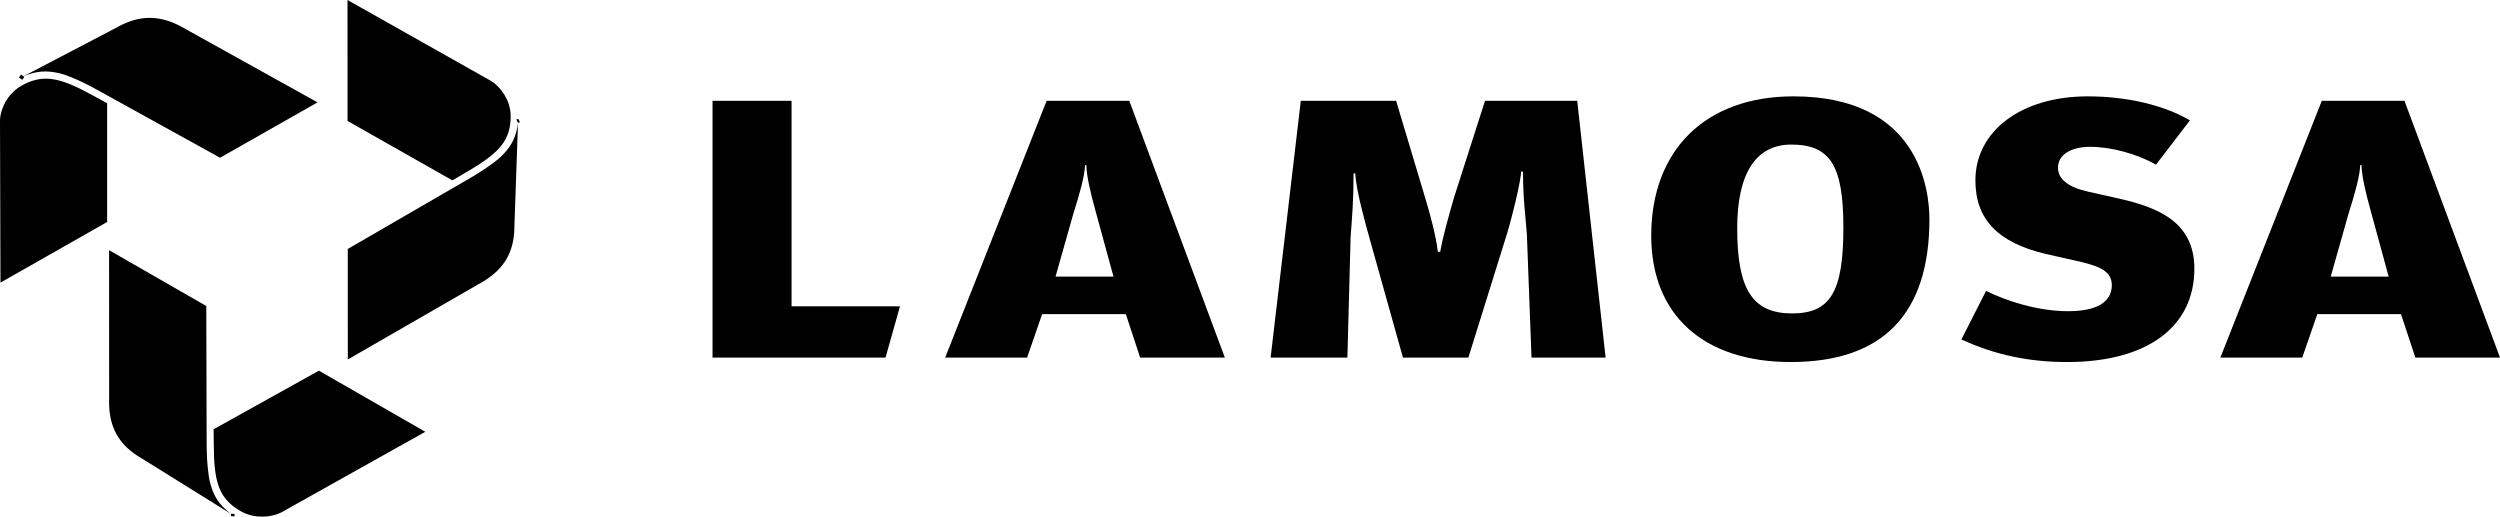
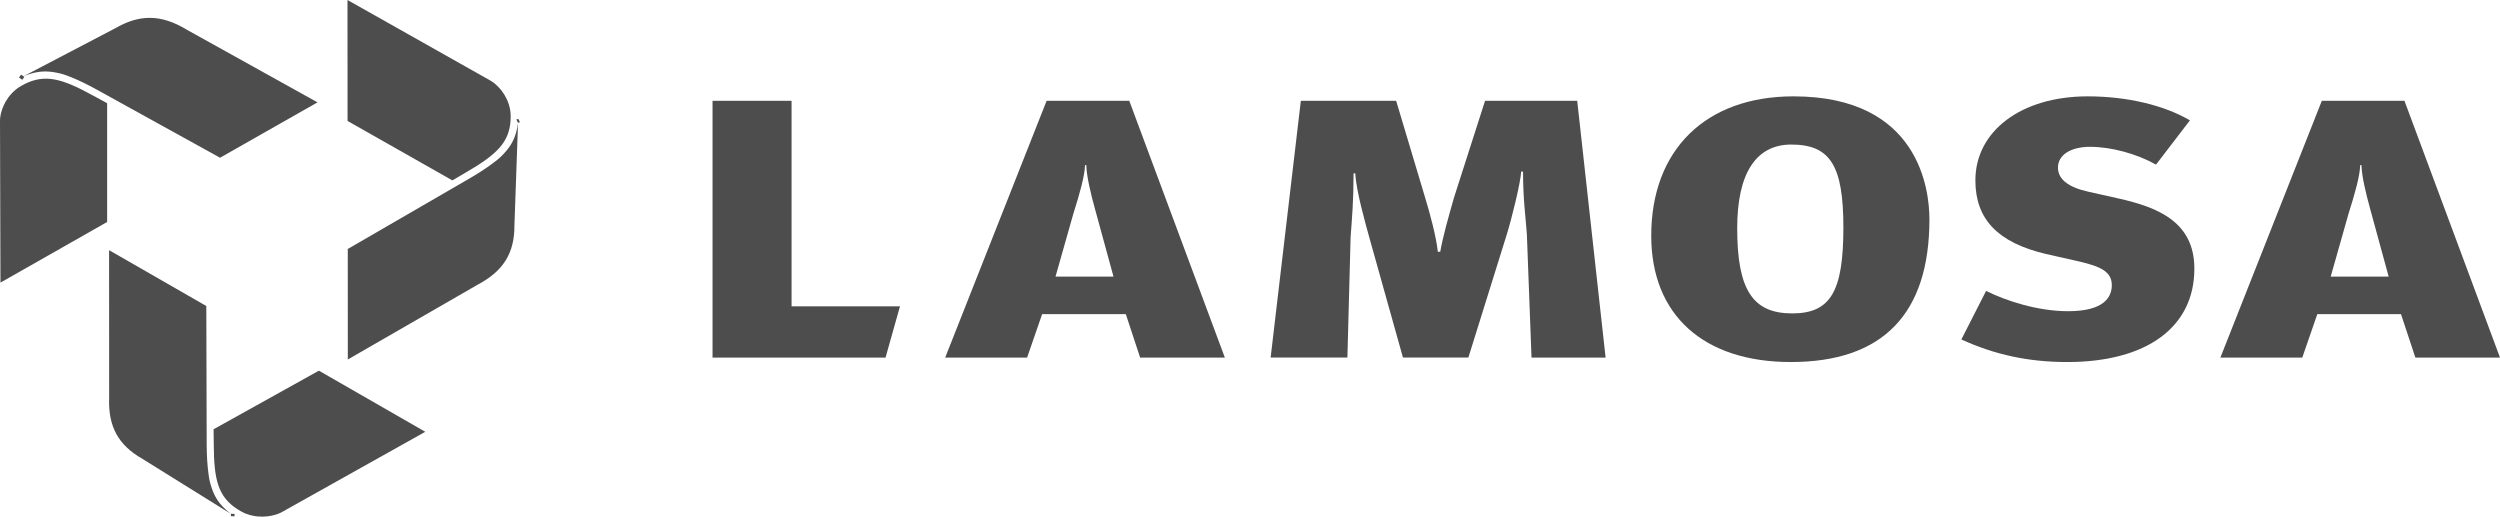
- <svg xmlns="http://www.w3.org/2000/svg" width="150" height="31" viewBox="0 0 150 31" fill="none">
-   <path d="M47.494 6.05V18.38H53.999C53.92 18.66 53.178 21.288 53.132 21.455H42.752V6.05H47.494Z" fill="black" />
-   <path d="M94.633 6.05C94.656 6.268 96.308 21.185 96.337 21.455H91.891C91.884 21.22 91.612 14.05 91.612 14.05C91.53 12.943 91.382 11.968 91.382 10.305L91.271 10.287C91.234 10.967 90.698 13.143 90.39 14.12C90.39 14.12 88.369 20.596 88.102 21.455H84.177C84.127 21.274 82.198 14.391 82.198 14.391C81.906 13.343 81.37 11.447 81.314 10.397L81.213 10.408C81.213 12.056 81.123 13.052 81.037 14.212C81.037 14.218 80.868 20.532 80.844 21.455H76.237C76.27 21.181 78.025 6.268 78.048 6.05H83.767C83.822 6.226 85.497 11.825 85.497 11.825C85.79 12.779 86.178 14.225 86.268 15.105L86.413 15.107C86.58 14.161 86.889 13.084 87.243 11.845C87.241 11.847 88.87 6.767 89.101 6.05H94.633Z" fill="black" />
-   <path d="M99.074 14.145C99.074 8.985 102.344 5.781 107.609 5.781C115.178 5.781 115.765 11.425 115.765 13.156C115.765 18.841 112.965 21.722 107.448 21.722C102.204 21.722 99.074 18.891 99.074 14.145ZM104.232 13.696C104.232 17.373 105.155 18.805 107.527 18.805C109.83 18.805 110.603 17.505 110.603 13.651C110.603 9.93 109.813 8.674 107.472 8.674C105.352 8.675 104.232 10.412 104.232 13.696Z" fill="black" />
-   <path d="M126.708 17.109C126.708 16.308 126.047 15.998 124.831 15.707L122.744 15.236C119.865 14.555 118.524 13.153 118.524 10.821C118.524 7.852 121.291 5.781 125.259 5.781C127.613 5.781 129.837 6.306 131.396 7.221C131.239 7.424 129.475 9.726 129.361 9.877C128.207 9.229 126.673 8.809 125.41 8.809C124.236 8.809 123.479 9.299 123.479 10.057C123.479 10.749 124.092 11.236 125.304 11.503L127.11 11.909C129.472 12.438 131.662 13.313 131.662 16.122C131.662 19.629 128.809 21.722 124.036 21.722C121.713 21.722 119.69 21.287 117.682 20.367C117.791 20.154 119.065 17.656 119.165 17.456C120.372 18.052 122.257 18.672 124.087 18.672C126.251 18.672 126.708 17.822 126.708 17.109Z" fill="black" />
-   <path d="M67.757 6.05C67.82 6.212 73.37 21.127 73.491 21.455H68.409C68.358 21.293 67.55 18.847 67.55 18.847H62.528C62.528 18.847 61.679 21.295 61.626 21.455H56.711C56.844 21.122 62.736 6.206 62.797 6.05H67.757ZM64.393 12.851C64.393 12.854 63.332 16.597 63.332 16.597H66.81L65.691 12.508C65.454 11.648 65.187 10.551 65.181 9.91L65.102 9.904C65.085 10.54 64.799 11.567 64.393 12.851Z" fill="black" />
-   <path d="M144.268 6.05C144.33 6.212 149.881 21.127 150 21.455H144.922C144.866 21.293 144.059 18.847 144.059 18.847H139.039C139.039 18.847 138.191 21.295 138.136 21.455H133.222C133.352 21.122 139.247 6.206 139.308 6.05H144.268ZM140.904 12.851C140.902 12.854 139.843 16.597 139.843 16.597H143.32L142.203 12.508C141.965 11.648 141.698 10.551 141.69 9.91L141.613 9.904C141.594 10.54 141.31 11.567 140.904 12.851Z" fill="black" />
-   <path d="M1.485 5.038C1.413 5.074 1.343 5.111 1.278 5.15C1.199 5.195 1.123 5.242 1.056 5.292C1.018 5.319 0.983 5.349 0.947 5.377C0.226 5.967 0.007 6.799 0 7.211L0.028 16.956L6.428 13.319V6.201C6.428 6.201 6.422 6.193 6.419 6.187C5.926 5.92 5.613 5.749 5.611 5.749C3.707 4.696 2.705 4.437 1.485 5.038Z" fill="black" />
-   <path d="M1.258 4.479L1.461 4.611L1.342 4.787L1.139 4.655L1.258 4.479Z" fill="black" />
-   <path d="M11.203 1.78C10.423 1.307 9.7 1.071 8.981 1.071C8.314 1.071 7.65 1.275 6.944 1.681L1.408 4.576C1.474 4.546 1.56 4.513 1.655 4.48C1.663 4.476 1.673 4.473 1.683 4.47C1.765 4.442 1.857 4.415 1.957 4.39C2.422 4.264 2.885 4.256 3.394 4.361C3.516 4.384 3.638 4.413 3.766 4.45C3.781 4.455 3.8 4.462 3.819 4.467C3.949 4.508 4.085 4.557 4.223 4.615C4.699 4.801 5.224 5.055 5.836 5.394L13.203 9.464L19.051 6.142L11.203 1.78Z" fill="black" />
-   <path d="M30.636 7.206C30.64 7.125 30.643 7.047 30.641 6.972C30.64 6.882 30.638 6.795 30.626 6.712C30.623 6.666 30.611 6.623 30.606 6.577C30.447 5.671 29.82 5.068 29.46 4.855L20.85 0L20.853 7.257L27.136 10.819C27.136 10.819 27.145 10.818 27.151 10.817C27.635 10.534 27.941 10.354 27.943 10.352C29.825 9.262 30.555 8.541 30.636 7.206Z" fill="black" />
-   <path d="M31.193 7.324L31.084 7.376L30.984 7.177L31.092 7.125L31.193 7.324Z" fill="black" />
-   <path d="M30.866 13.522L31.081 7.372C31.074 7.444 31.059 7.532 31.043 7.629C31.041 7.638 31.039 7.648 31.038 7.658C31.019 7.741 31 7.832 30.971 7.931C30.85 8.389 30.627 8.786 30.279 9.165C30.197 9.255 30.111 9.347 30.014 9.436C29.999 9.448 29.987 9.46 29.971 9.472C29.871 9.563 29.761 9.653 29.639 9.741C29.234 10.052 28.749 10.37 28.144 10.721L20.866 14.938L20.869 21.568L28.645 17.088C30.201 16.267 30.873 15.188 30.866 13.522Z" fill="black" />
-   <path d="M14.23 30.543C14.299 30.587 14.366 30.63 14.433 30.665C14.512 30.71 14.59 30.752 14.668 30.786C14.712 30.804 14.754 30.819 14.798 30.836C15.676 31.161 16.521 30.936 16.89 30.738L25.517 25.907L19.135 22.24L12.825 25.751C12.825 25.751 12.821 25.761 12.816 25.767C12.823 26.319 12.827 26.669 12.827 26.673C12.835 28.817 13.099 29.8 14.23 30.543Z" fill="black" />
-   <path d="M13.85 30.964L13.861 30.822L14.077 30.837L14.067 30.98L13.85 30.964Z" fill="black" />
-   <path d="M13.653 30.672C13.644 30.667 13.637 30.661 13.631 30.654C13.565 30.598 13.497 30.533 13.426 30.459C13.084 30.126 12.846 29.734 12.692 29.248C12.652 29.134 12.618 29.014 12.587 28.888C12.582 28.869 12.579 28.852 12.574 28.834C12.547 28.702 12.524 28.562 12.508 28.416C12.438 27.916 12.403 27.343 12.399 26.656L12.377 18.361L6.545 15.01L6.549 23.858C6.483 25.59 7.093 26.706 8.562 27.54L13.859 30.836C13.8 30.794 13.729 30.738 13.653 30.672Z" fill="black" />
+ <svg xmlns="http://www.w3.org/2000/svg" version="1.1" id="Layer_1" x="0px" y="0px" width="150px" height="31px" viewBox="0 0 150 31" enable-background="new 0 0 150 31" xml:space="preserve">
+   <path fill="#4D4D4D" d="M47.494,6.05v12.329h6.505c-0.079,0.281-0.82,2.909-0.867,3.076H42.752V6.05H47.494z" />
+   <path fill="#4D4D4D" d="M94.633,6.05c0.023,0.218,1.675,15.135,1.703,15.405h-4.445c-0.007-0.234-0.279-7.405-0.279-7.405  c-0.081-1.107-0.229-2.082-0.229-3.745l-0.111-0.018c-0.037,0.68-0.574,2.855-0.881,3.832c0,0-2.021,6.476-2.289,7.335h-3.924  c-0.051-0.181-1.98-7.064-1.98-7.064c-0.291-1.048-0.828-2.944-0.883-3.995l-0.102,0.012c0,1.647-0.09,2.644-0.176,3.804  c0,0.006-0.168,6.32-0.193,7.243h-4.606c0.032-0.274,1.788-15.187,1.812-15.405h5.719c0.054,0.176,1.729,5.775,1.729,5.775  c0.293,0.954,0.682,2.399,0.771,3.279l0.145,0.002c0.168-0.945,0.477-2.022,0.83-3.261c-0.002,0.002,1.628-5.079,1.859-5.795H94.633  z" />
+   <path fill="#4D4D4D" d="M99.074,14.145c0-5.16,3.27-8.364,8.535-8.364c7.568,0,8.156,5.644,8.156,7.375  c0,5.685-2.801,8.566-8.317,8.566C102.204,21.723,99.074,18.891,99.074,14.145z M104.232,13.696c0,3.677,0.922,5.108,3.295,5.108  c2.303,0,3.076-1.301,3.076-5.154c0-3.721-0.791-4.977-3.131-4.977C105.352,8.675,104.232,10.412,104.232,13.696z" />
+   <path fill="#4D4D4D" d="M126.708,17.109c0-0.801-0.661-1.111-1.877-1.402l-2.087-0.472c-2.879-0.681-4.221-2.083-4.221-4.414  c0-2.969,2.768-5.04,6.735-5.04c2.354,0,4.578,0.525,6.138,1.44c-0.158,0.203-1.922,2.504-2.035,2.655  c-1.154-0.648-2.688-1.067-3.951-1.067c-1.174,0-1.932,0.489-1.932,1.248c0,0.692,0.613,1.179,1.826,1.446l1.805,0.405  c2.363,0.529,4.553,1.404,4.553,4.212c0,3.508-2.854,5.602-7.626,5.602c-2.323,0-4.347-0.436-6.354-1.355  c0.109-0.213,1.383-2.711,1.483-2.912c1.207,0.598,3.092,1.217,4.922,1.217C126.251,18.672,126.708,17.822,126.708,17.109z" />
+   <path fill="#4D4D4D" d="M67.757,6.05c0.063,0.161,5.613,15.077,5.734,15.405h-5.083c-0.051-0.162-0.859-2.607-0.859-2.607h-5.021  c0,0-0.85,2.447-0.902,2.607h-4.915c0.133-0.332,6.025-15.249,6.085-15.405H67.757z M64.393,12.851c0,0.003-1.062,3.746-1.062,3.746  h3.479l-1.119-4.089c-0.238-0.859-0.504-1.957-0.511-2.597l-0.079-0.006C65.085,10.541,64.799,11.567,64.393,12.851z" />
+   <path fill="#4D4D4D" d="M144.268,6.05c0.063,0.161,5.613,15.077,5.732,15.405h-5.078c-0.056-0.162-0.863-2.607-0.863-2.607h-5.02  c0,0-0.848,2.447-0.902,2.607h-4.914c0.129-0.332,6.024-15.249,6.086-15.405H144.268z M140.904,12.851  c-0.002,0.003-1.062,3.746-1.062,3.746h3.478l-1.117-4.089c-0.238-0.859-0.505-1.957-0.514-2.597l-0.076-0.006  C141.594,10.541,141.311,11.567,140.904,12.851z" />
+   <path fill="#4D4D4D" d="M1.485,5.038C1.413,5.074,1.343,5.111,1.278,5.15C1.2,5.195,1.123,5.242,1.056,5.292  C1.018,5.319,0.983,5.349,0.947,5.377C0.226,5.967,0.007,6.799,0,7.211l0.028,9.745l6.4-3.637V6.201c0,0-0.006-0.009-0.009-0.014  C5.926,5.92,5.613,5.749,5.611,5.749C3.707,4.696,2.705,4.437,1.485,5.038z" />
+   <path fill="#4D4D4D" d="M1.258,4.479L1.46,4.611L1.342,4.787L1.139,4.654L1.258,4.479z" />
+   <path fill="#4D4D4D" d="M11.203,1.78C10.423,1.307,9.7,1.071,8.981,1.071c-0.668,0-1.331,0.204-2.037,0.609L1.408,4.577  c0.067-0.03,0.153-0.064,0.247-0.097C1.664,4.477,1.673,4.474,1.683,4.47c0.083-0.028,0.174-0.055,0.275-0.08  c0.465-0.126,0.928-0.134,1.436-0.029C3.516,4.384,3.638,4.413,3.766,4.45C3.781,4.455,3.8,4.462,3.819,4.467  c0.129,0.041,0.265,0.089,0.403,0.148c0.477,0.186,1.001,0.44,1.613,0.779l7.367,4.07l5.848-3.323L11.203,1.78z" />
+   <path fill="#4D4D4D" d="M30.636,7.206c0.004-0.081,0.007-0.159,0.005-0.234c-0.001-0.089-0.003-0.177-0.015-0.259  c-0.003-0.047-0.015-0.089-0.02-0.135c-0.159-0.906-0.786-1.509-1.146-1.723L20.85,0l0.003,7.257l6.283,3.563  c0,0,0.01-0.001,0.015-0.002c0.484-0.283,0.79-0.463,0.792-0.465C29.825,9.262,30.555,8.541,30.636,7.206z" />
+   <path fill="#4D4D4D" d="M31.193,7.323l-0.109,0.052l-0.1-0.199l0.108-0.052L31.193,7.323z" />
+   <path fill="#4D4D4D" d="M30.866,13.522l0.216-6.15c-0.007,0.072-0.022,0.161-0.039,0.257c-0.002,0.009-0.004,0.019-0.005,0.029  C31.019,7.741,31,7.832,30.971,7.931c-0.121,0.458-0.344,0.855-0.692,1.234c-0.082,0.09-0.167,0.182-0.265,0.271  c-0.015,0.013-0.027,0.024-0.042,0.037c-0.1,0.09-0.21,0.181-0.333,0.269c-0.404,0.312-0.889,0.629-1.494,0.98l-7.279,4.217  l0.003,6.63l7.777-4.48C30.202,16.267,30.874,15.188,30.866,13.522z" />
+   <path fill="#4D4D4D" d="M14.23,30.543c0.069,0.044,0.136,0.087,0.203,0.122c0.079,0.045,0.157,0.087,0.234,0.121  c0.045,0.018,0.086,0.033,0.131,0.05c0.877,0.324,1.723,0.1,2.092-0.098l8.626-4.831l-6.382-3.667l-6.311,3.511  c0,0-0.004,0.01-0.008,0.016c0.006,0.552,0.011,0.901,0.011,0.906C12.835,28.816,13.099,29.8,14.23,30.543z" />
+   <path fill="#4D4D4D" d="M13.85,30.965l0.011-0.143l0.217,0.016l-0.011,0.143L13.85,30.965z" />
+   <path fill="#4D4D4D" d="M13.653,30.672c-0.008-0.004-0.016-0.011-0.022-0.018c-0.065-0.057-0.133-0.121-0.205-0.195  c-0.342-0.333-0.58-0.725-0.733-1.211c-0.041-0.115-0.074-0.234-0.105-0.36c-0.005-0.019-0.009-0.035-0.013-0.054  c-0.027-0.132-0.051-0.271-0.066-0.418c-0.07-0.5-0.104-1.072-0.108-1.76l-0.022-8.295L6.545,15.01l0.004,8.848  c-0.067,1.732,0.543,2.849,2.013,3.683l5.297,3.296C13.8,30.795,13.729,30.738,13.653,30.672z" />
</svg>
